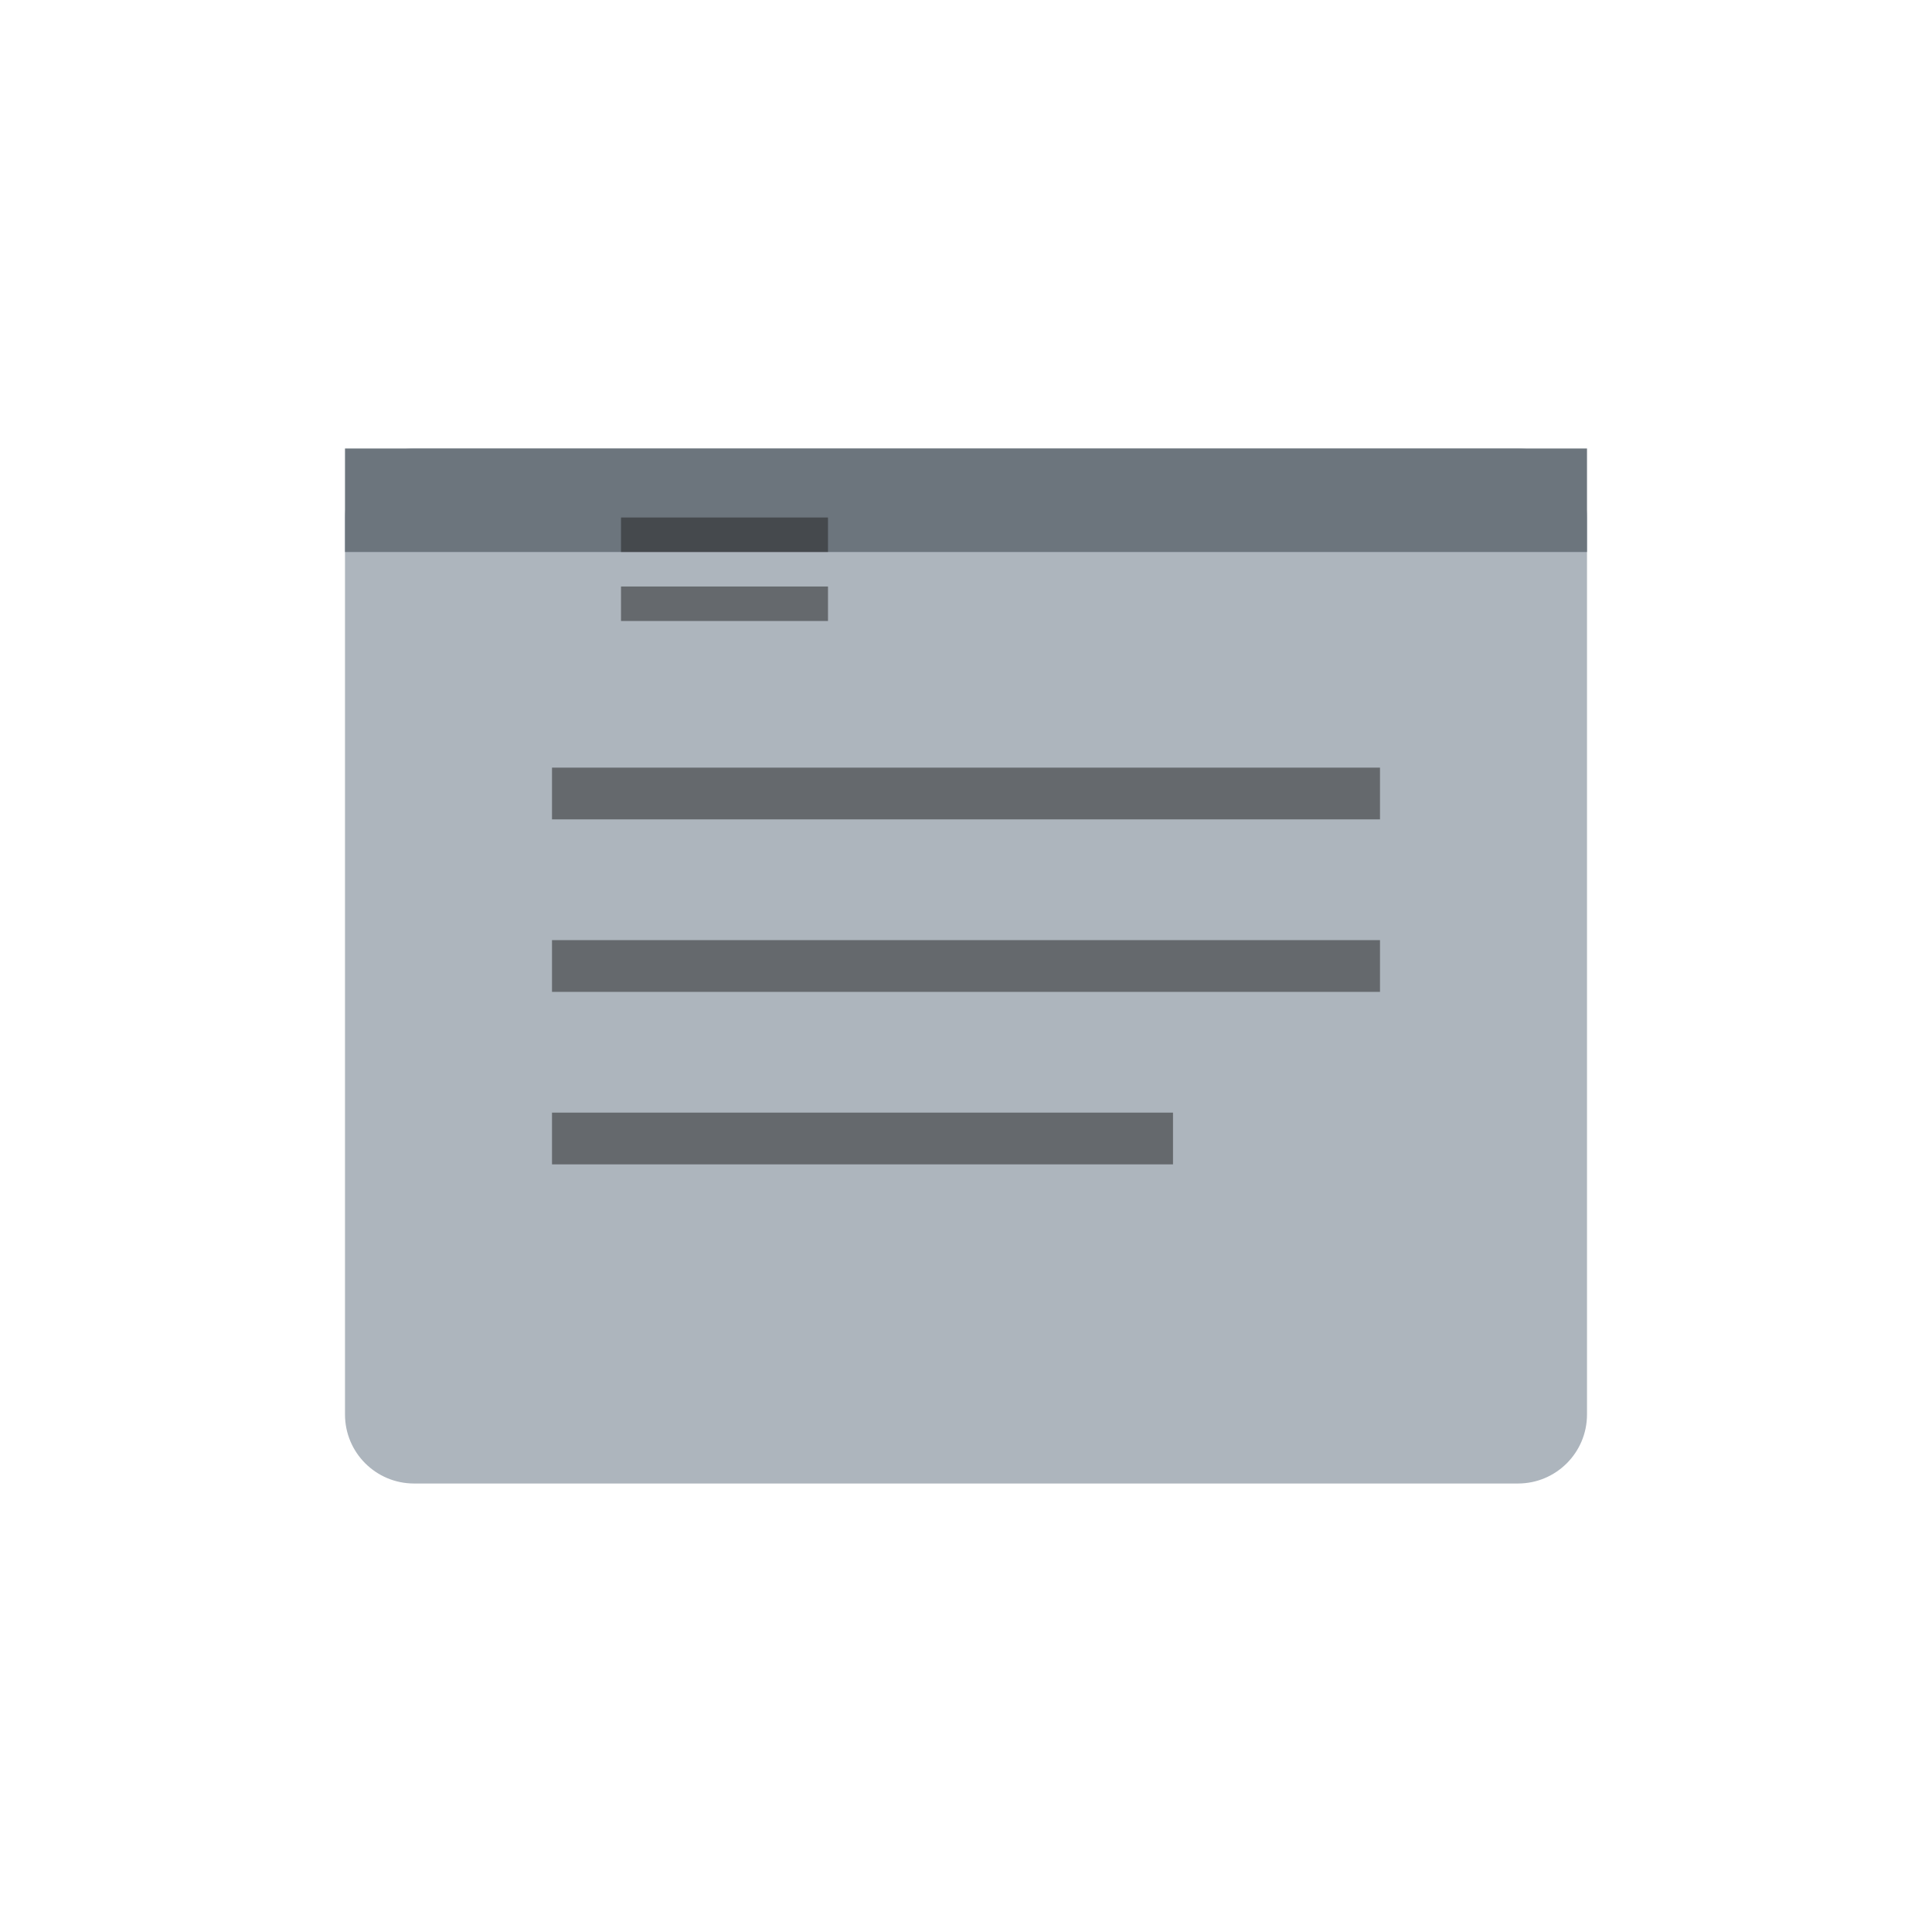
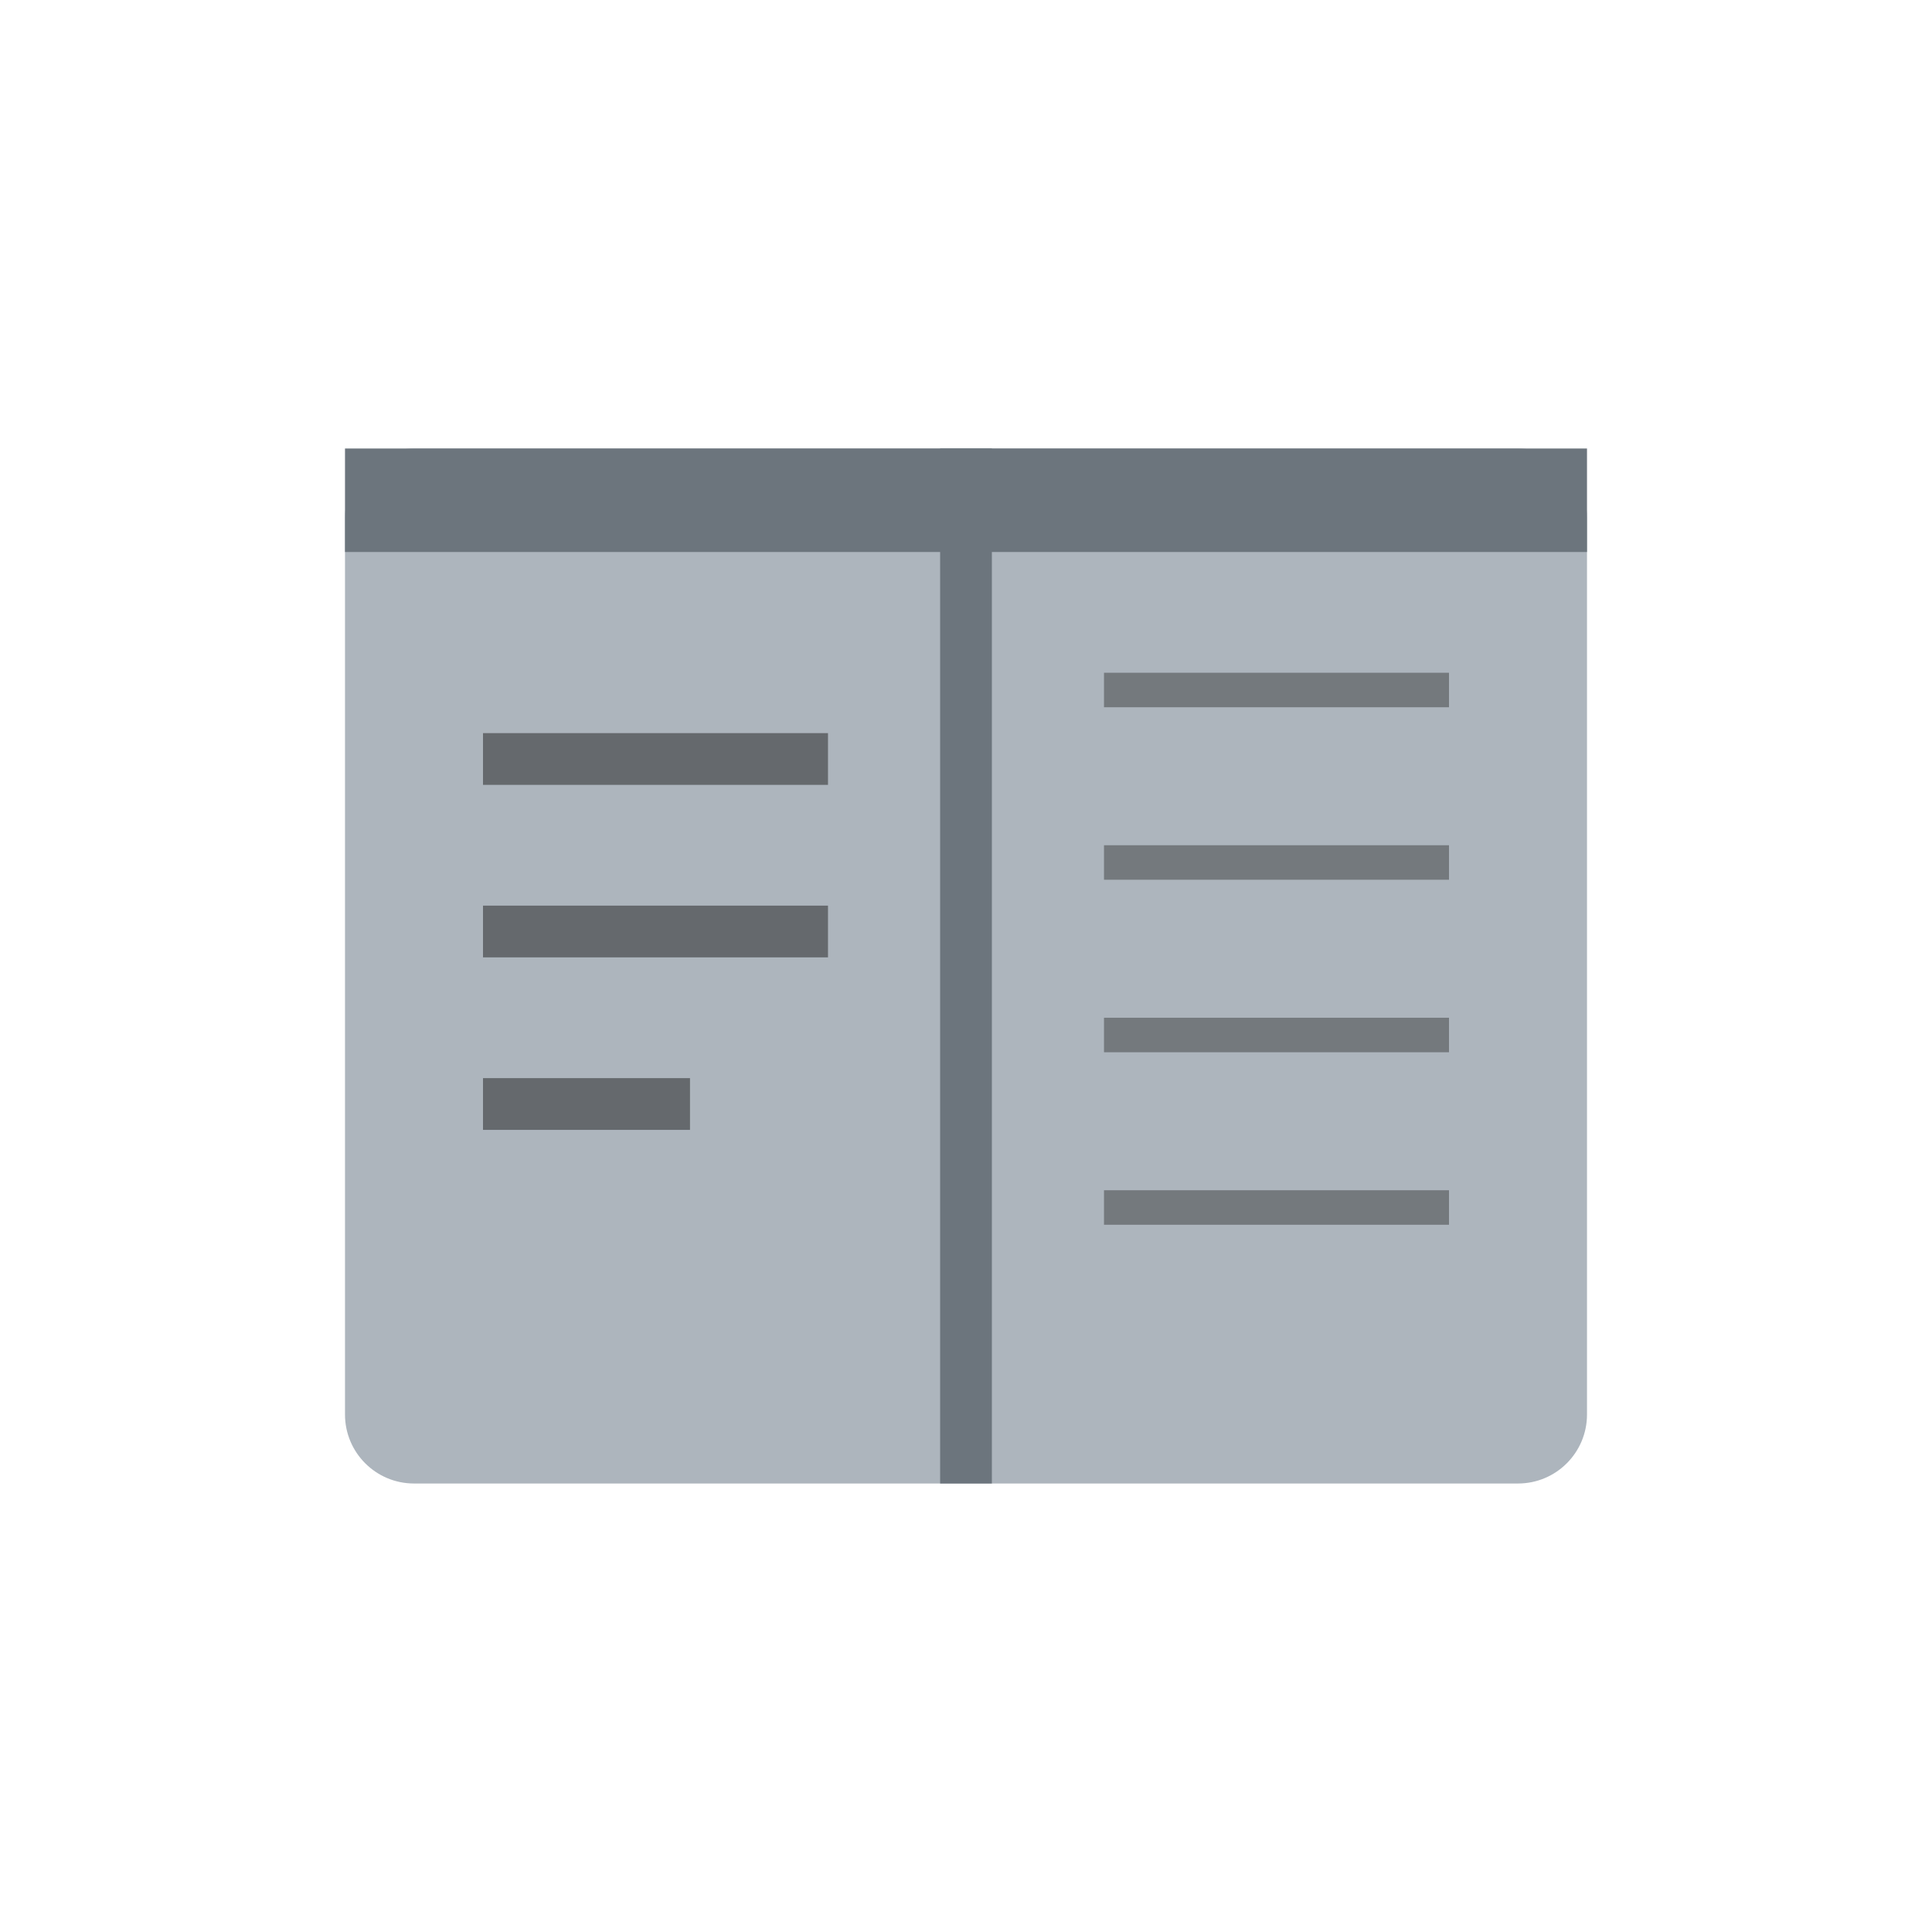
<svg xmlns="http://www.w3.org/2000/svg" viewBox="0 0 56 56" width="56" height="56">
  <g transform="translate(28, 28)">
    <rect x="-18" y="-15" width="36" height="30" rx="2" fill="#ADB5BD" />
    <rect x="-18" y="-15" width="36" height="3" fill="#6C757D" />
-     <rect x="-10" y="-13" width="6" height="1" fill="#1e1e1e" opacity="0.5" />
-     <rect x="-10" y="-11" width="6" height="1" fill="#1e1e1e" opacity="0.5" />
-     <line x1="-12" y1="-5" x2="12" y2="-5" stroke="#1e1e1e" stroke-width="1.5" opacity="0.5" />
-     <line x1="-12" y1="0" x2="12" y2="0" stroke="#1e1e1e" stroke-width="1.5" opacity="0.5" />
-     <line x1="-12" y1="5" x2="6" y2="5" stroke="#1e1e1e" stroke-width="1.5" opacity="0.5" />
+     <line x1="0" y1="-15" x2="0" y2="15" stroke="#6C757D" stroke-width="1.5" />
+     <line x1="-14" y1="-6" x2="-4" y2="-6" stroke="#1e1e1e" stroke-width="1.5" opacity="0.5" />
+     <line x1="-14" y1="-1" x2="-4" y2="-1" stroke="#1e1e1e" stroke-width="1.5" opacity="0.5" />
+     <line x1="-14" y1="4" x2="-8" y2="4" stroke="#1e1e1e" stroke-width="1.5" opacity="0.5" />
+     <line x1="4" y1="-8" x2="14" y2="-8" stroke="#1e1e1e" stroke-width="1" opacity="0.4" />
+     <line x1="4" y1="-3" x2="14" y2="-3" stroke="#1e1e1e" stroke-width="1" opacity="0.4" />
+     <line x1="4" y1="2" x2="14" y2="2" stroke="#1e1e1e" stroke-width="1" opacity="0.4" />
+     <line x1="4" y1="7" x2="14" y2="7" stroke="#1e1e1e" stroke-width="1" opacity="0.4" />
  </g>
</svg>
